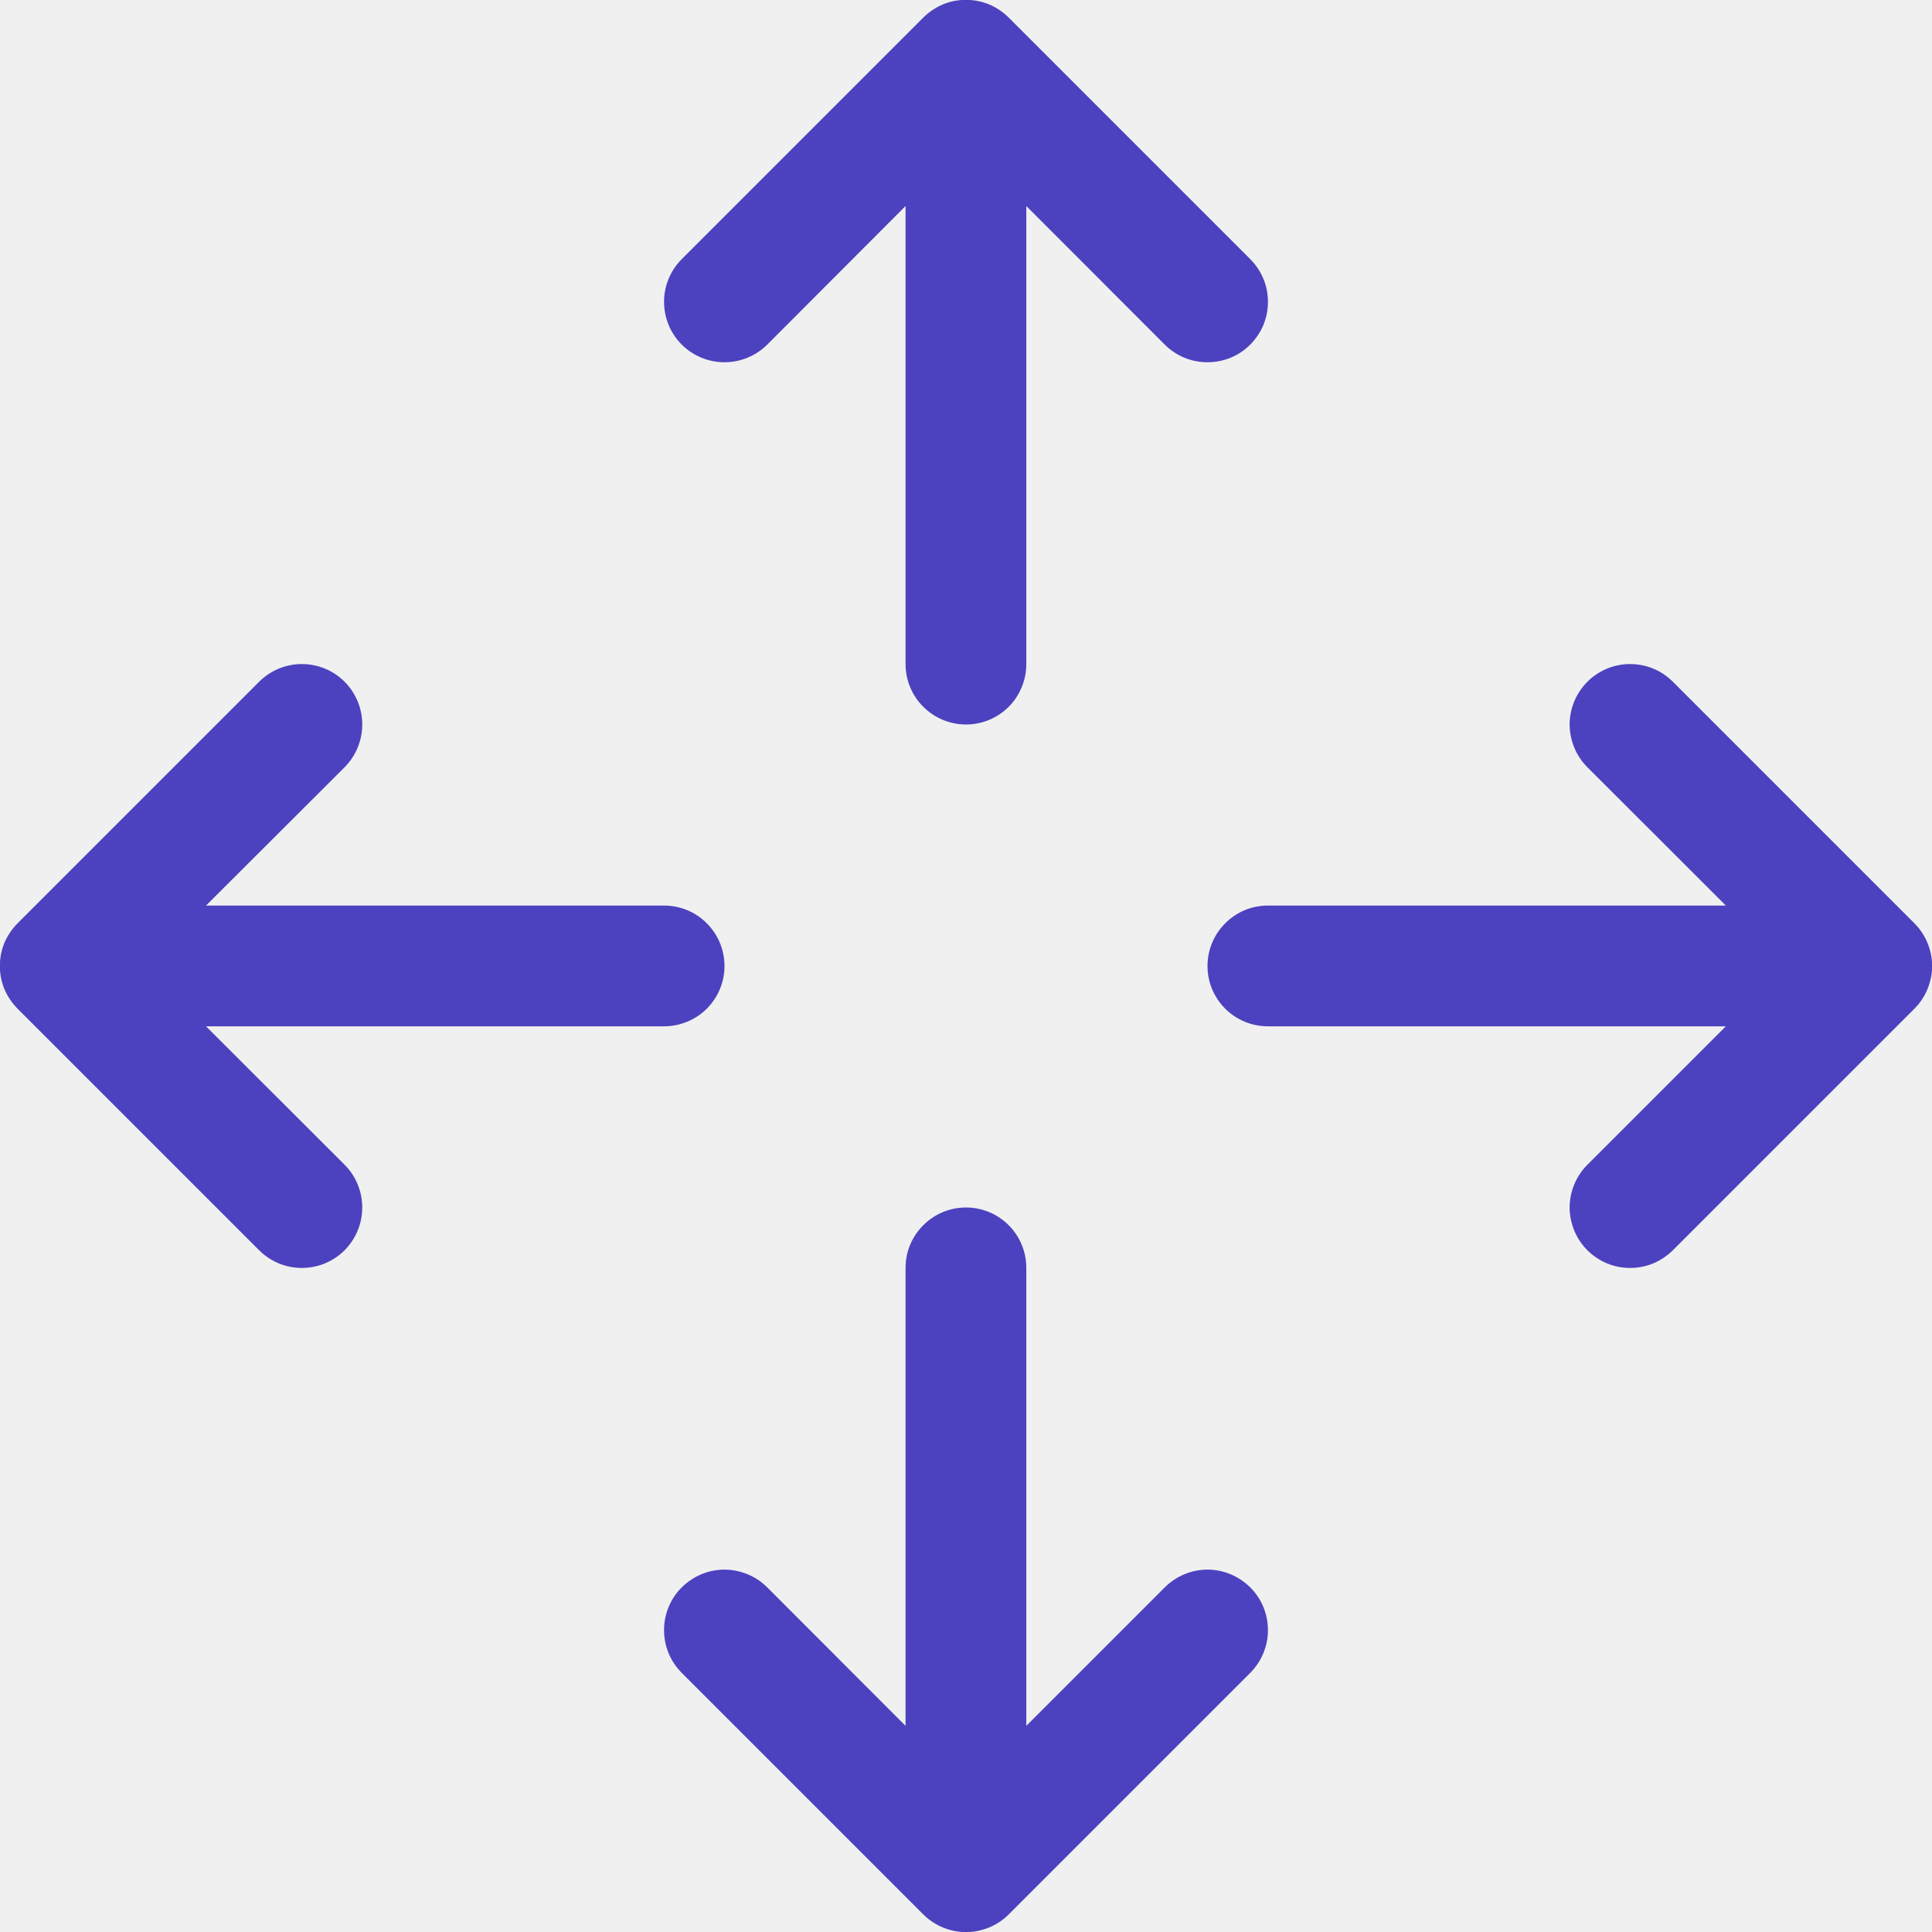
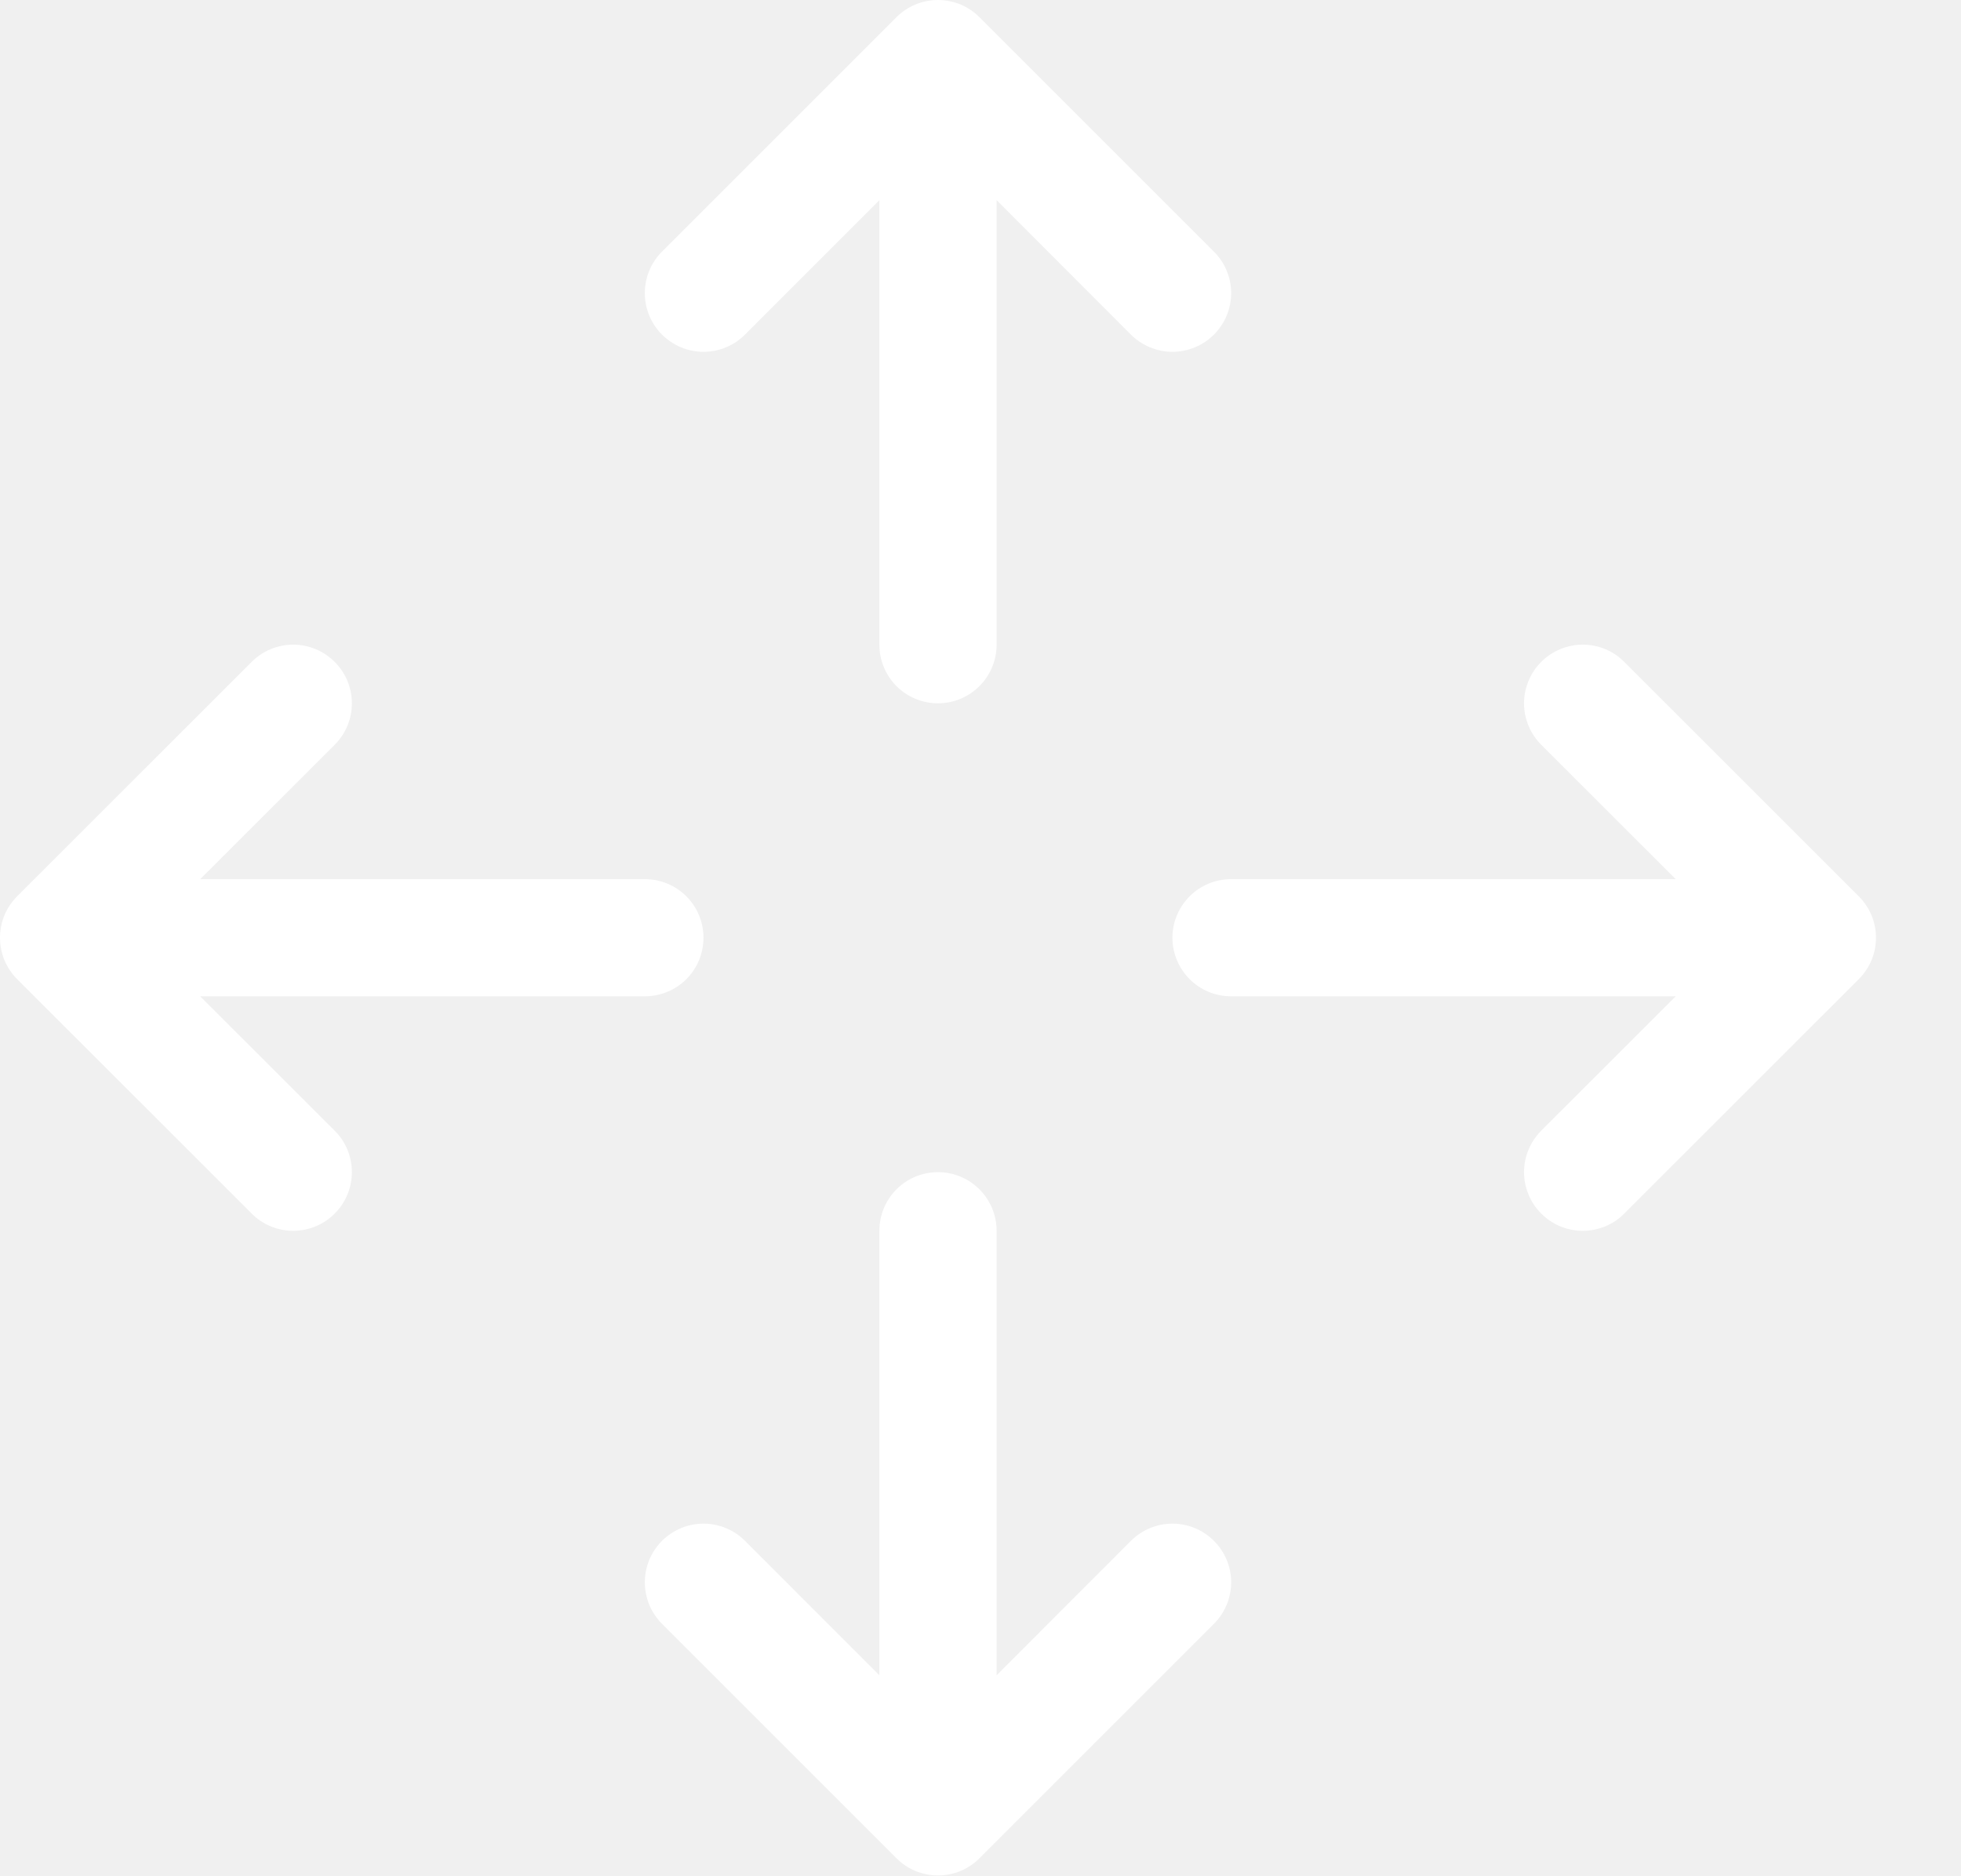
- <svg xmlns="http://www.w3.org/2000/svg" width="14" height="14" viewBox="0 0 14 14" fill="none">
-   <g clip-path="url(#clip0_4:25)">
-     <path fill-rule="evenodd" clip-rule="evenodd" d="M6.69 0.128C6.731 0.087 6.779 0.055 6.832 0.032C6.885 0.01 6.942 -0.001 7 -0.001C7.057 -0.001 7.114 0.01 7.168 0.032C7.221 0.055 7.269 0.087 7.31 0.128L9.06 1.878C9.1 1.918 9.133 1.967 9.155 2.02C9.177 2.073 9.188 2.13 9.188 2.187C9.188 2.245 9.177 2.302 9.155 2.355C9.133 2.408 9.1 2.456 9.06 2.497C9.019 2.538 8.971 2.57 8.918 2.592C8.864 2.614 8.807 2.625 8.75 2.625C8.692 2.625 8.635 2.614 8.582 2.592C8.529 2.57 8.481 2.538 8.44 2.497L7.437 1.493V4.812C7.437 4.928 7.391 5.04 7.309 5.122C7.227 5.204 7.116 5.25 7 5.25C6.884 5.25 6.773 5.204 6.691 5.122C6.608 5.04 6.562 4.928 6.562 4.812V1.493L5.56 2.497C5.477 2.579 5.366 2.625 5.25 2.625C5.134 2.625 5.022 2.579 4.94 2.497C4.858 2.415 4.812 2.304 4.812 2.187C4.812 2.071 4.858 1.96 4.94 1.878L6.69 0.128V0.128ZM7 8.75C7.116 8.75 7.227 8.796 7.309 8.878C7.391 8.96 7.437 9.071 7.437 9.187V12.506L8.44 11.503C8.522 11.421 8.634 11.374 8.75 11.374C8.866 11.374 8.977 11.421 9.06 11.503C9.142 11.585 9.188 11.696 9.188 11.812C9.188 11.928 9.142 12.04 9.06 12.122L7.31 13.872C7.269 13.913 7.221 13.945 7.168 13.967C7.114 13.989 7.057 14.001 7 14.001C6.942 14.001 6.885 13.989 6.832 13.967C6.779 13.945 6.731 13.913 6.69 13.872L4.94 12.122C4.899 12.081 4.867 12.033 4.845 11.98C4.823 11.927 4.812 11.87 4.812 11.812C4.812 11.755 4.823 11.698 4.845 11.645C4.867 11.592 4.899 11.543 4.94 11.503C5.022 11.421 5.134 11.374 5.25 11.374C5.307 11.374 5.364 11.386 5.418 11.408C5.471 11.43 5.519 11.462 5.56 11.503L6.562 12.506V9.187C6.562 9.071 6.608 8.96 6.691 8.878C6.773 8.796 6.884 8.75 7 8.75V8.75ZM0.128 7.31C0.087 7.269 0.055 7.221 0.032 7.168C0.01 7.114 -0.001 7.057 -0.001 7C-0.001 6.942 0.01 6.885 0.032 6.832C0.055 6.779 0.087 6.731 0.128 6.69L1.878 4.94C1.96 4.858 2.071 4.812 2.187 4.812C2.304 4.812 2.415 4.858 2.497 4.94C2.579 5.022 2.625 5.134 2.625 5.25C2.625 5.366 2.579 5.477 2.497 5.56L1.493 6.562H4.812C4.928 6.562 5.04 6.608 5.122 6.691C5.204 6.773 5.25 6.884 5.25 7C5.25 7.116 5.204 7.227 5.122 7.309C5.04 7.391 4.928 7.437 4.812 7.437H1.493L2.497 8.44C2.579 8.522 2.625 8.634 2.625 8.75C2.625 8.866 2.579 8.977 2.497 9.06C2.415 9.142 2.304 9.188 2.187 9.188C2.071 9.188 1.96 9.142 1.878 9.06L0.128 7.31V7.31ZM8.75 7C8.75 6.884 8.796 6.773 8.878 6.691C8.96 6.608 9.071 6.562 9.187 6.562H12.506L11.503 5.56C11.462 5.519 11.43 5.471 11.408 5.418C11.386 5.364 11.374 5.307 11.374 5.25C11.374 5.192 11.386 5.135 11.408 5.082C11.43 5.029 11.462 4.981 11.503 4.94C11.585 4.858 11.696 4.812 11.812 4.812C11.87 4.812 11.927 4.823 11.98 4.845C12.033 4.867 12.081 4.899 12.122 4.94L13.872 6.69C13.913 6.731 13.945 6.779 13.967 6.832C13.989 6.885 14.001 6.942 14.001 7C14.001 7.057 13.989 7.114 13.967 7.168C13.945 7.221 13.913 7.269 13.872 7.31L12.122 9.06C12.081 9.1 12.033 9.133 11.98 9.155C11.927 9.177 11.87 9.188 11.812 9.188C11.755 9.188 11.698 9.177 11.645 9.155C11.592 9.133 11.543 9.1 11.503 9.06C11.462 9.019 11.43 8.971 11.408 8.918C11.386 8.864 11.374 8.807 11.374 8.75C11.374 8.692 11.386 8.635 11.408 8.582C11.43 8.529 11.462 8.481 11.503 8.44L12.506 7.437H9.187C9.071 7.437 8.96 7.391 8.878 7.309C8.796 7.227 8.75 7.116 8.75 7Z" fill="#4C42BF" />
-   </g>
-   <defs>
-     <clipPath id="clip0_4:25">
-       <rect width="22" height="22" fill="white" />
-     </clipPath>
-   </defs>
+ <svg xmlns="http://www.w3.org/2000/svg" width="23" height="22" viewBox="0 0 23 22" fill="none">
+   <path fill-rule="evenodd" clip-rule="evenodd" d="M10.514 0.202C10.578 0.138 10.654 0.087 10.738 0.052C10.821 0.018 10.911 0 11.001 0C11.092 0 11.181 0.018 11.265 0.052C11.348 0.087 11.424 0.138 11.488 0.202L14.238 2.952C14.302 3.016 14.353 3.091 14.387 3.175C14.422 3.258 14.44 3.348 14.44 3.438C14.44 3.529 14.422 3.618 14.387 3.702C14.353 3.785 14.302 3.861 14.238 3.925C14.174 3.989 14.098 4.04 14.015 4.074C13.931 4.109 13.842 4.127 13.751 4.127C13.661 4.127 13.571 4.109 13.488 4.074C13.404 4.04 13.328 3.989 13.264 3.925L11.689 2.348V7.563C11.689 7.745 11.616 7.92 11.487 8.049C11.358 8.178 11.184 8.25 11.001 8.25C10.819 8.25 10.644 8.178 10.515 8.049C10.386 7.92 10.314 7.745 10.314 7.563V2.348L8.738 3.925C8.609 4.054 8.434 4.127 8.251 4.127C8.069 4.127 7.894 4.054 7.764 3.925C7.635 3.796 7.563 3.621 7.563 3.438C7.563 3.256 7.635 3.081 7.764 2.952L10.514 0.202ZM11.001 13.75C11.184 13.75 11.358 13.822 11.487 13.951C11.616 14.08 11.689 14.255 11.689 14.437V19.652L13.264 18.075C13.394 17.946 13.569 17.873 13.751 17.873C13.934 17.873 14.109 17.946 14.238 18.075C14.367 18.204 14.44 18.379 14.44 18.562C14.44 18.744 14.367 18.919 14.238 19.048L11.488 21.798C11.424 21.862 11.348 21.913 11.265 21.948C11.181 21.982 11.092 22 11.001 22C10.911 22 10.821 21.982 10.738 21.948C10.654 21.913 10.578 21.862 10.514 21.798L7.764 19.048C7.701 18.984 7.65 18.909 7.615 18.825C7.581 18.741 7.563 18.652 7.563 18.562C7.563 18.471 7.581 18.382 7.615 18.298C7.65 18.215 7.701 18.139 7.764 18.075C7.894 17.946 8.069 17.873 8.251 17.873C8.342 17.873 8.431 17.891 8.515 17.926C8.598 17.96 8.674 18.011 8.738 18.075L10.314 19.652V14.437C10.314 14.255 10.386 14.08 10.515 13.951C10.644 13.822 10.819 13.75 11.001 13.75ZM0.202 11.487C0.138 11.423 0.087 11.347 0.052 11.264C0.018 11.18 0 11.09 0 11C0 10.91 0.018 10.82 0.052 10.736C0.087 10.653 0.138 10.577 0.202 10.513L2.952 7.764C3.081 7.635 3.256 7.562 3.439 7.562C3.621 7.562 3.796 7.635 3.925 7.764C4.055 7.893 4.127 8.068 4.127 8.25C4.127 8.433 4.055 8.608 3.925 8.737L2.348 10.313H7.564C7.746 10.313 7.921 10.385 8.05 10.514C8.179 10.643 8.251 10.818 8.251 11C8.251 11.182 8.179 11.357 8.05 11.486C7.921 11.615 7.746 11.687 7.564 11.687H2.348L3.925 13.263C4.055 13.392 4.127 13.567 4.127 13.75C4.127 13.932 4.055 14.107 3.925 14.236C3.796 14.366 3.621 14.438 3.439 14.438C3.256 14.438 3.081 14.366 2.952 14.236L0.202 11.487ZM13.751 11C13.751 10.818 13.824 10.643 13.953 10.514C14.082 10.385 14.256 10.313 14.439 10.313H19.654L18.077 8.737C18.013 8.673 17.962 8.597 17.928 8.514C17.893 8.43 17.875 8.341 17.875 8.25C17.875 8.16 17.893 8.07 17.928 7.987C17.962 7.903 18.013 7.828 18.077 7.764C18.206 7.635 18.381 7.562 18.564 7.562C18.654 7.562 18.744 7.58 18.827 7.614C18.911 7.649 18.987 7.7 19.05 7.764L21.8 10.513C21.864 10.577 21.915 10.653 21.95 10.736C21.985 10.82 22.003 10.91 22.003 11C22.003 11.09 21.985 11.18 21.95 11.264C21.915 11.347 21.864 11.423 21.8 11.487L19.05 14.236C18.987 14.3 18.911 14.351 18.827 14.386C18.744 14.42 18.654 14.438 18.564 14.438C18.473 14.438 18.384 14.42 18.3 14.386C18.217 14.351 18.141 14.3 18.077 14.236C18.013 14.172 17.962 14.097 17.928 14.013C17.893 13.93 17.875 13.84 17.875 13.75C17.875 13.659 17.893 13.57 17.928 13.486C17.962 13.403 18.013 13.327 18.077 13.263L19.654 11.687H14.439C14.256 11.687 14.082 11.615 13.953 11.486C13.824 11.357 13.751 11.182 13.751 11Z" fill="white" />
</svg>
